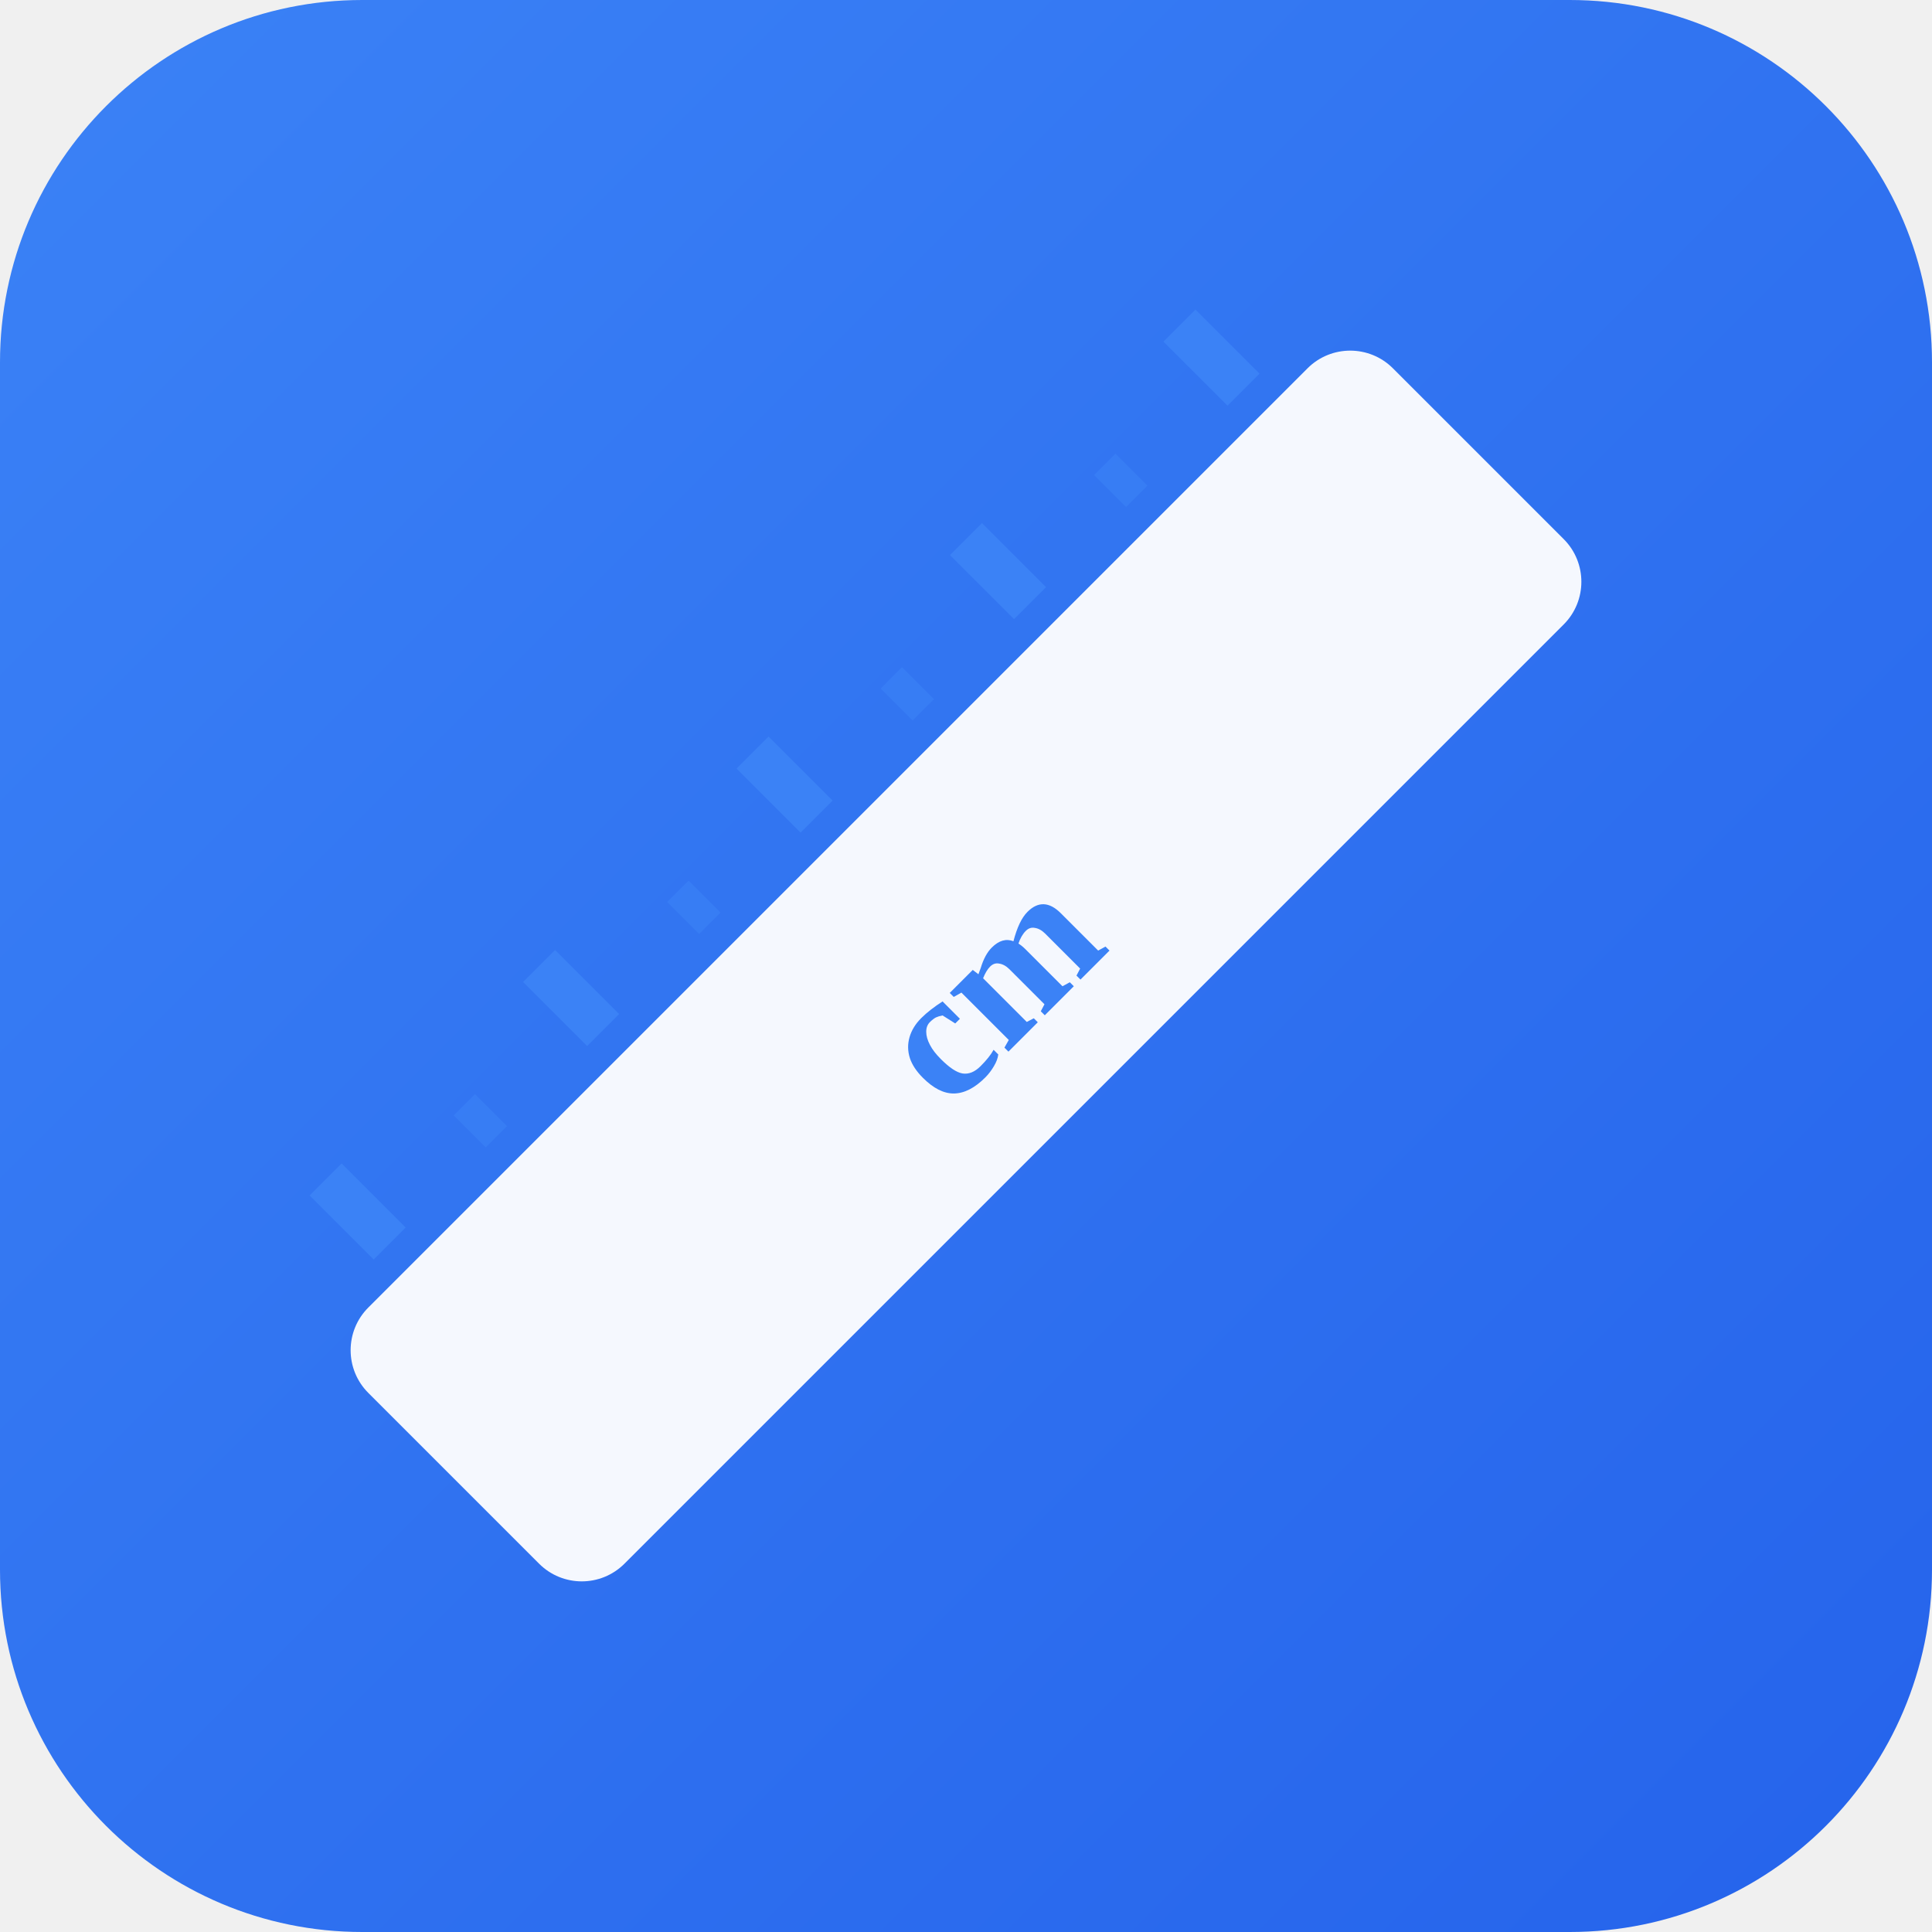
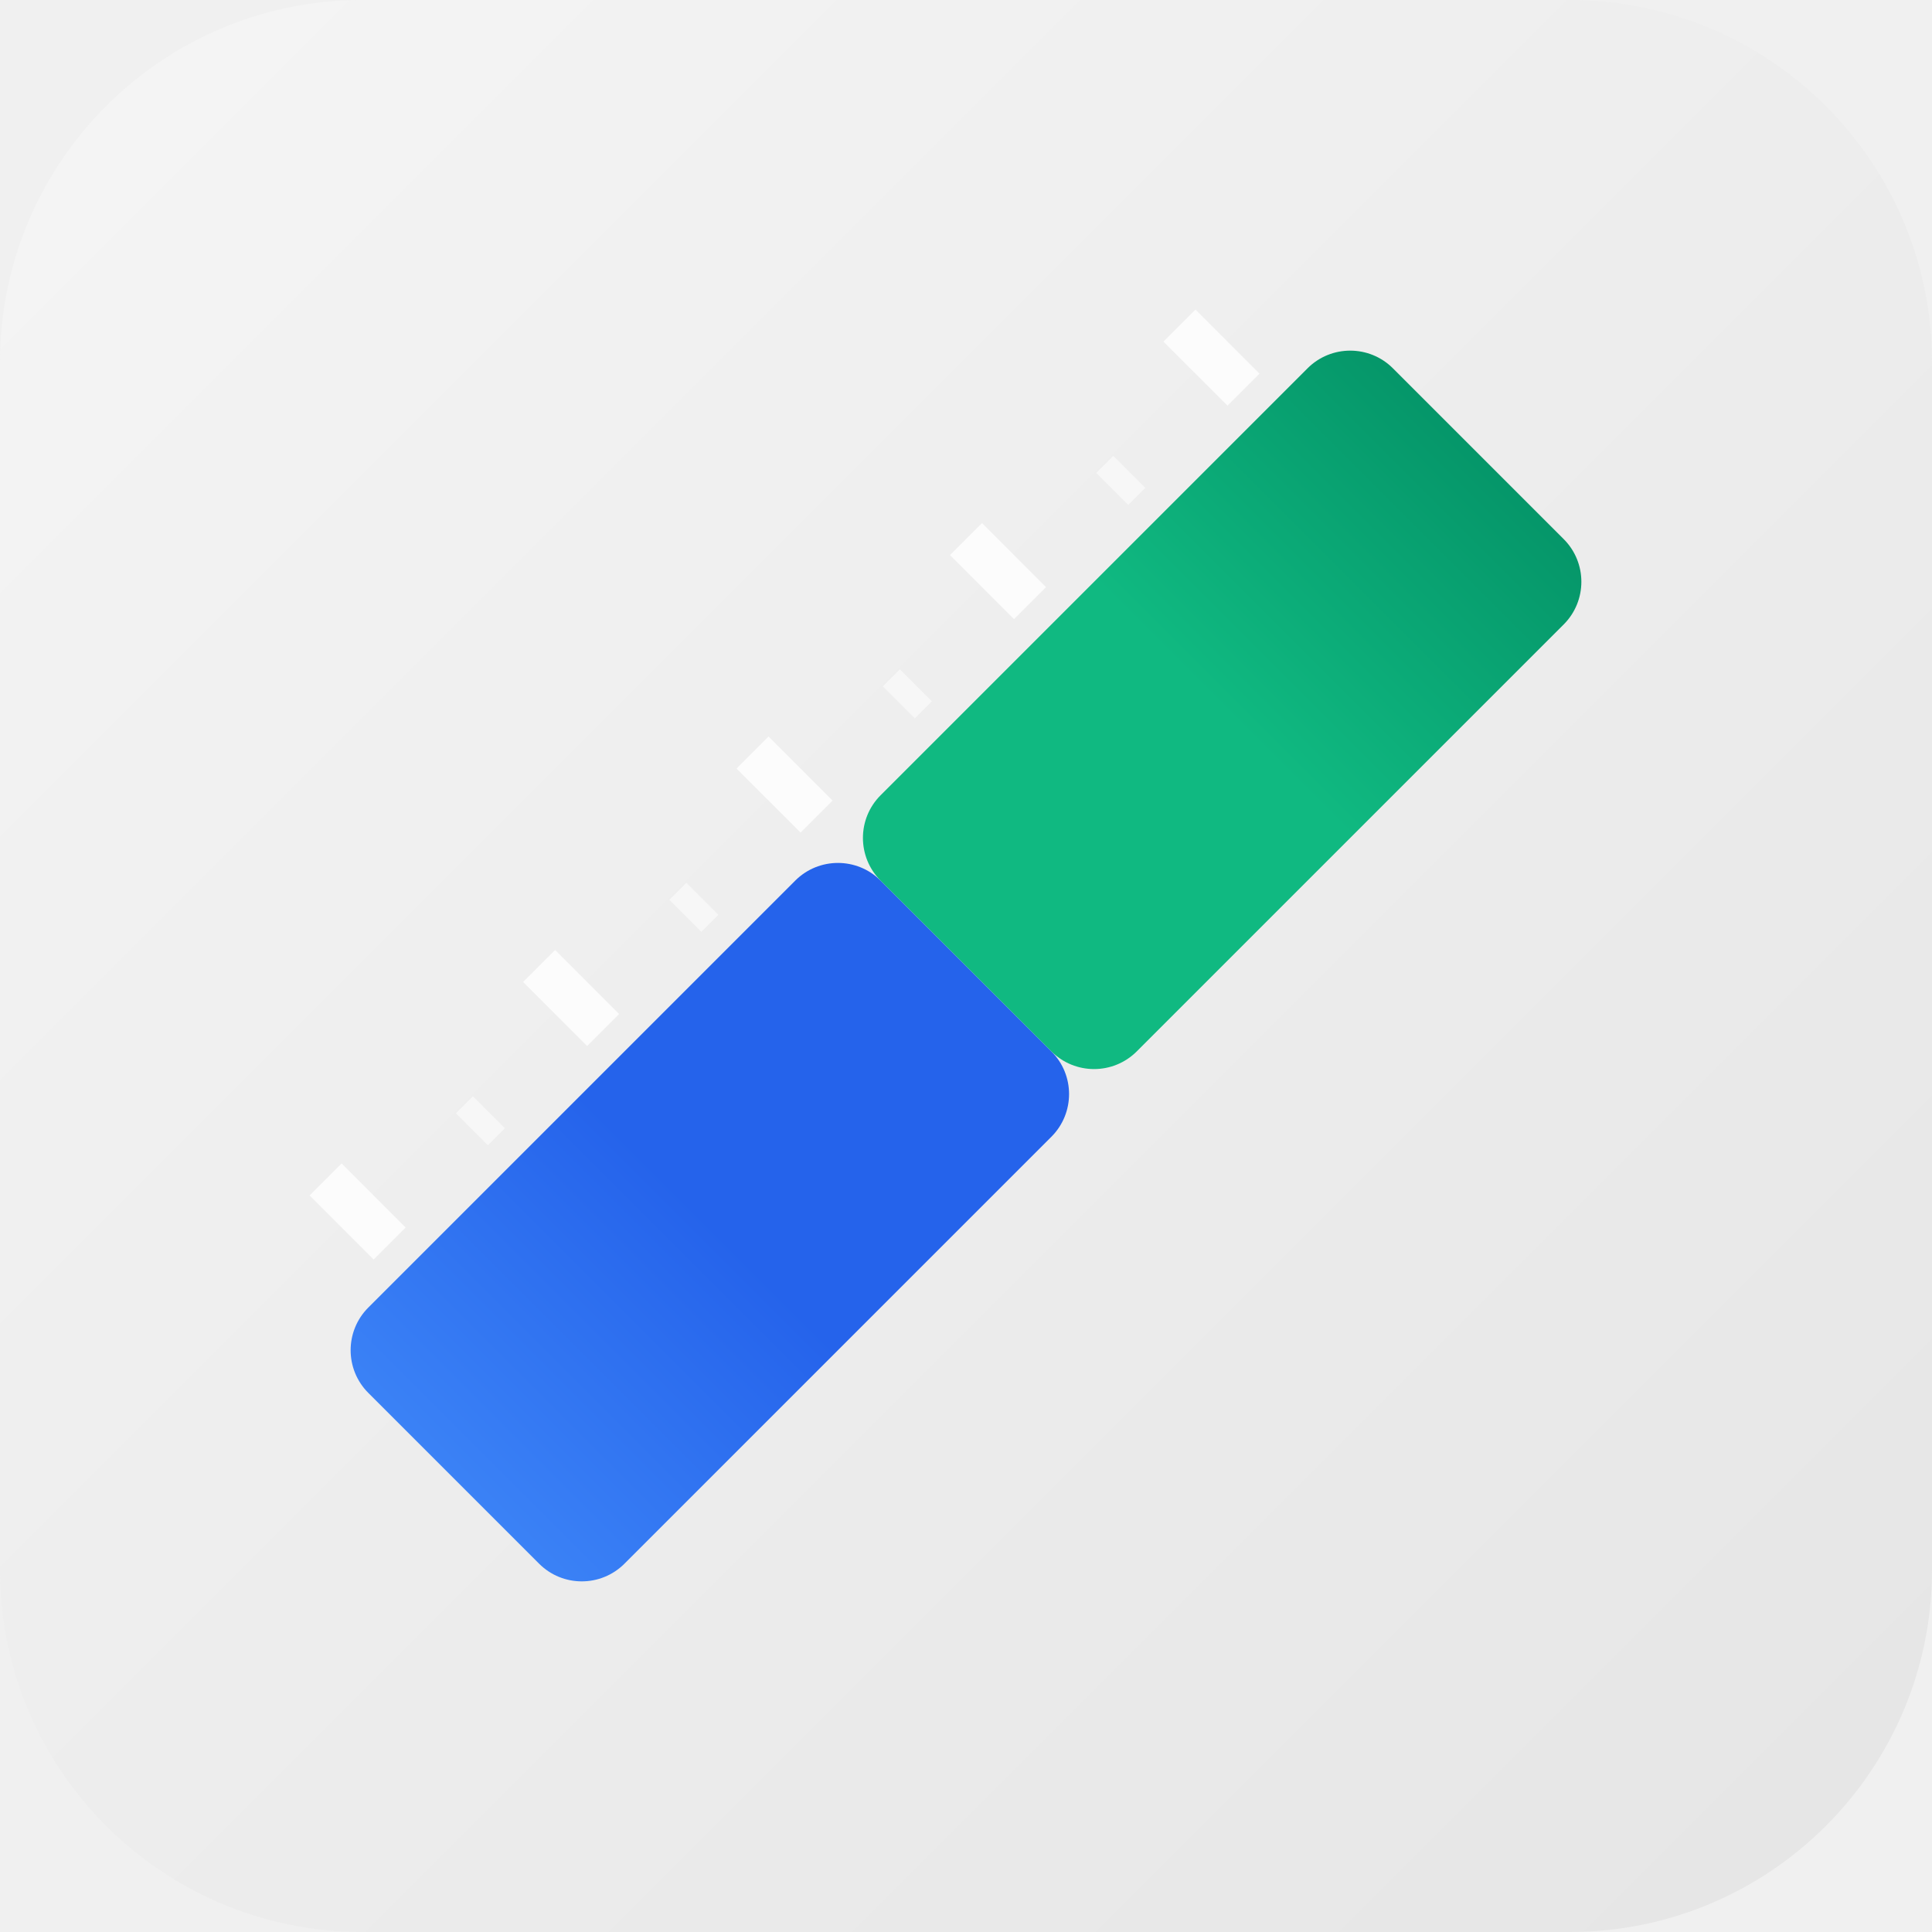
<svg xmlns="http://www.w3.org/2000/svg" viewBox="0 0 64 64">
  <defs>
-     <linearGradient id="rulerGrad" x1="0%" y1="0%" x2="100%" y2="100%">
+     <linearGradient id="bgGrad" x1="0%" y1="0%" x2="100%" y2="100%">
+       <stop offset="0%" style="stop-color:#f5f5f5;stop-opacity:1" />
+       <stop offset="100%" style="stop-color:#e5e5e5;stop-opacity:1" />
+     </linearGradient>
+     <linearGradient id="rulerBlue" x1="0%" y1="0%" x2="100%" y2="0%">
      <stop offset="0%" style="stop-color:#3b82f6;stop-opacity:1" />
-       <stop offset="100%" style="stop-color:#2563eb;stop-opacity:1" />
+       <stop offset="50%" style="stop-color:#2563eb;stop-opacity:1" />
+     </linearGradient>
+     <linearGradient id="rulerGreen" x1="0%" y1="0%" x2="100%" y2="0%">
+       <stop offset="50%" style="stop-color:#10b981;stop-opacity:1" />
+       <stop offset="100%" style="stop-color:#059669;stop-opacity:1" />
    </linearGradient>
  </defs>
-   <rect width="64" height="64" rx="12" fill="url(#rulerGrad)" />
+   <rect width="64" height="64" rx="12" fill="url(#bgGrad)" />
  <g transform="translate(32, 32) rotate(-45)">
-     <rect x="-24" y="-6" width="48" height="12" rx="2" fill="white" opacity="0.95" />
-     <line x1="-20" y1="-7" x2="-20" y2="-10" stroke="#3b82f6" stroke-width="1.5" />
-     <line x1="-10" y1="-7" x2="-10" y2="-10" stroke="#3b82f6" stroke-width="1.5" />
-     <line x1="0" y1="-7" x2="0" y2="-10" stroke="#3b82f6" stroke-width="1.5" />
-     <line x1="10" y1="-7" x2="10" y2="-10" stroke="#3b82f6" stroke-width="1.5" />
-     <line x1="20" y1="-7" x2="20" y2="-10" stroke="#3b82f6" stroke-width="1.5" />
-     <line x1="-15" y1="-7" x2="-15" y2="-8.5" stroke="#3b82f6" stroke-width="1" opacity="0.6" />
-     <line x1="-5" y1="-7" x2="-5" y2="-8.5" stroke="#3b82f6" stroke-width="1" opacity="0.6" />
-     <line x1="5" y1="-7" x2="5" y2="-8.5" stroke="#3b82f6" stroke-width="1" opacity="0.6" />
-     <line x1="15" y1="-7" x2="15" y2="-8.5" stroke="#3b82f6" stroke-width="1" opacity="0.6" />
-     <text x="0" y="3" font-size="6" font-weight="bold" fill="#3b82f6" text-anchor="middle">cm</text>
+     <rect x="-24" y="-6" width="24" height="12" rx="2" fill="url(#rulerBlue)" />
+     <rect x="0" y="-6" width="24" height="12" rx="2" fill="url(#rulerGreen)" />
+     <line x1="-20" y1="-7" x2="-20" y2="-10" stroke="white" stroke-width="1.5" opacity="0.8" />
+     <line x1="-10" y1="-7" x2="-10" y2="-10" stroke="white" stroke-width="1.5" opacity="0.8" />
+     <line x1="0" y1="-7" x2="0" y2="-10" stroke="white" stroke-width="1.5" opacity="0.8" />
+     <line x1="10" y1="-7" x2="10" y2="-10" stroke="white" stroke-width="1.5" opacity="0.8" />
+     <line x1="20" y1="-7" x2="20" y2="-10" stroke="white" stroke-width="1.5" opacity="0.8" />
+     <line x1="-15" y1="-7" x2="-15" y2="-8.5" stroke="white" stroke-width="0.8" opacity="0.5" />
+     <line x1="-5" y1="-7" x2="-5" y2="-8.5" stroke="white" stroke-width="0.8" opacity="0.5" />
+     <line x1="5" y1="-7" x2="5" y2="-8.5" stroke="white" stroke-width="0.8" opacity="0.5" />
+     <line x1="15" y1="-7" x2="15" y2="-8.5" stroke="white" stroke-width="0.8" opacity="0.5" />
  </g>
</svg>
